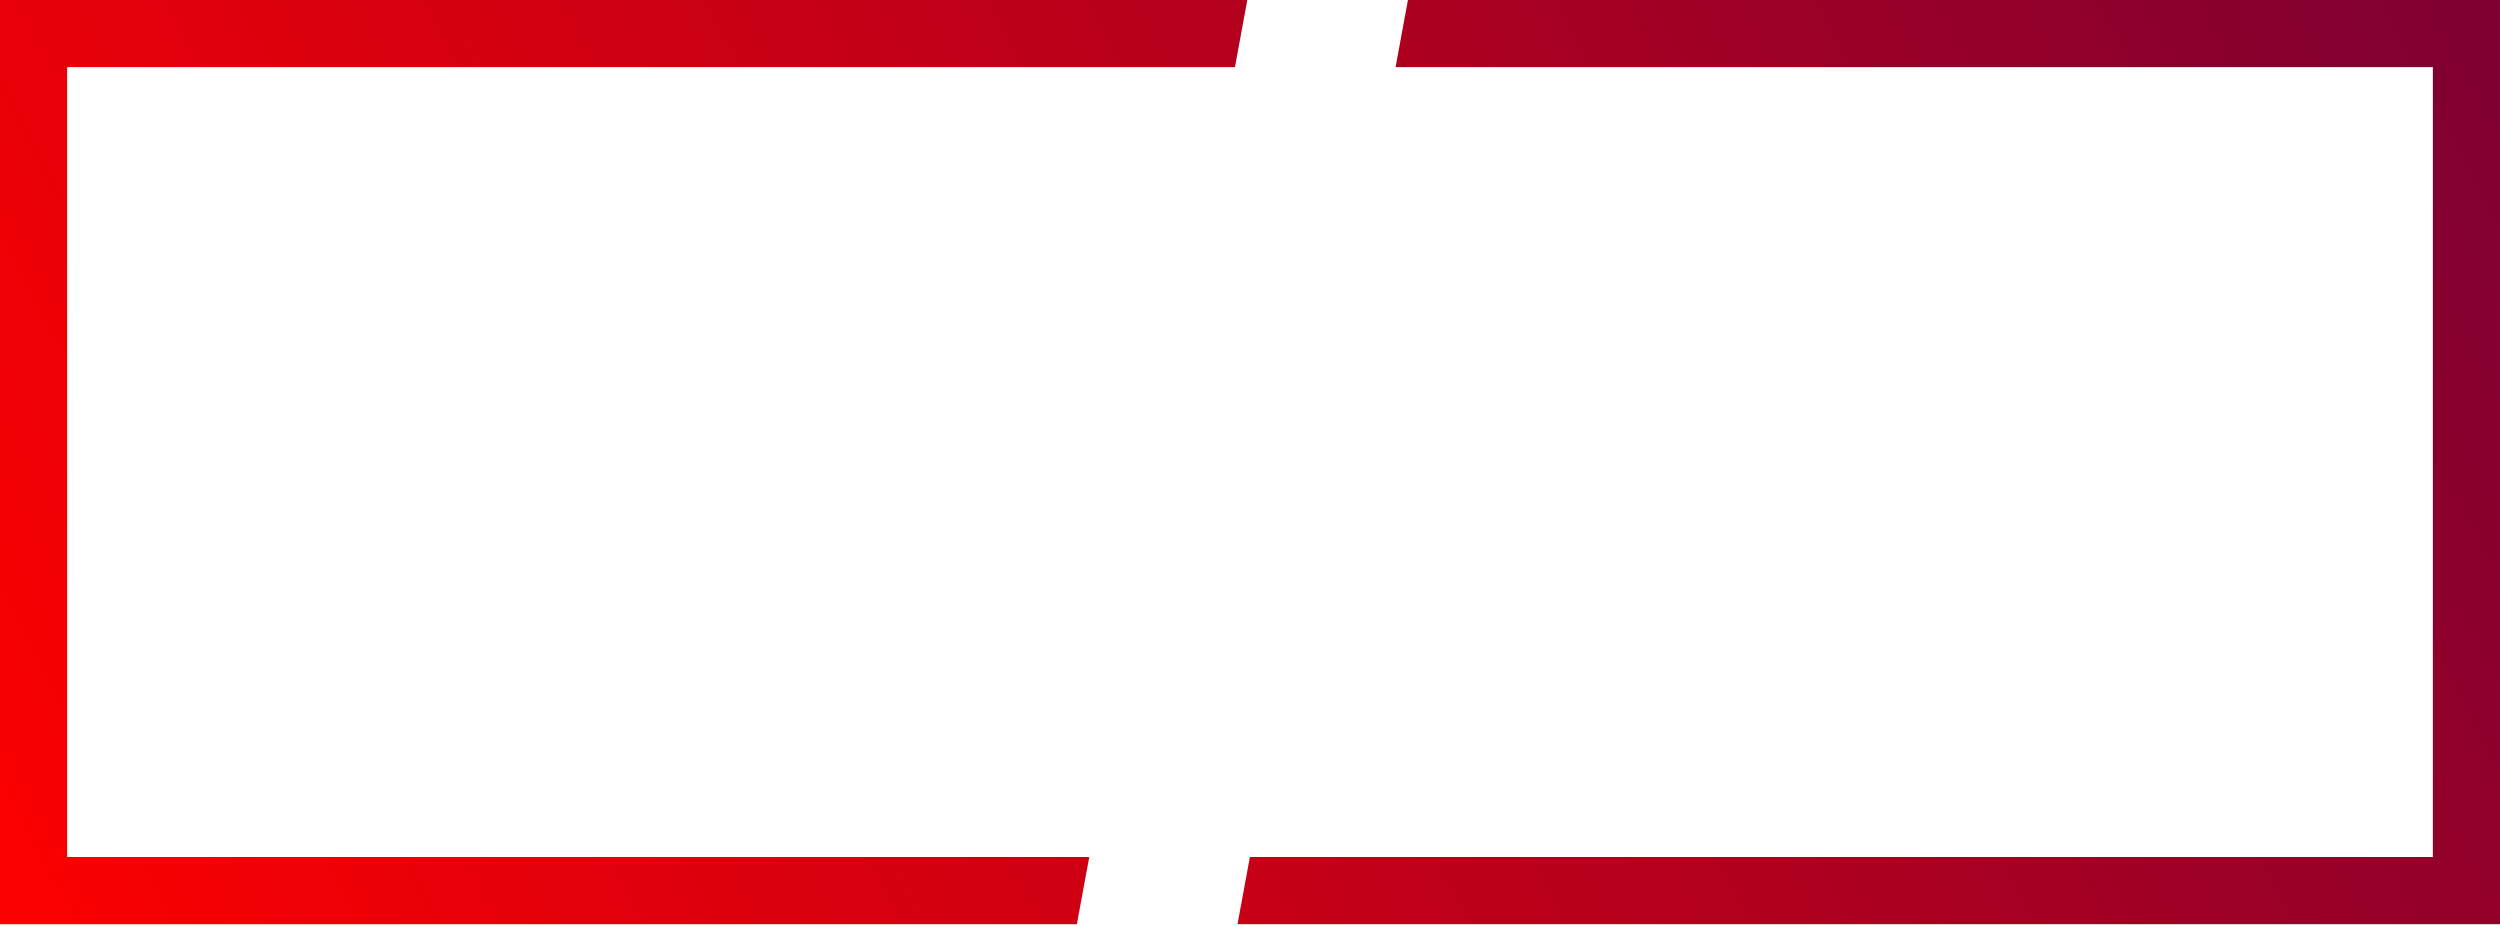
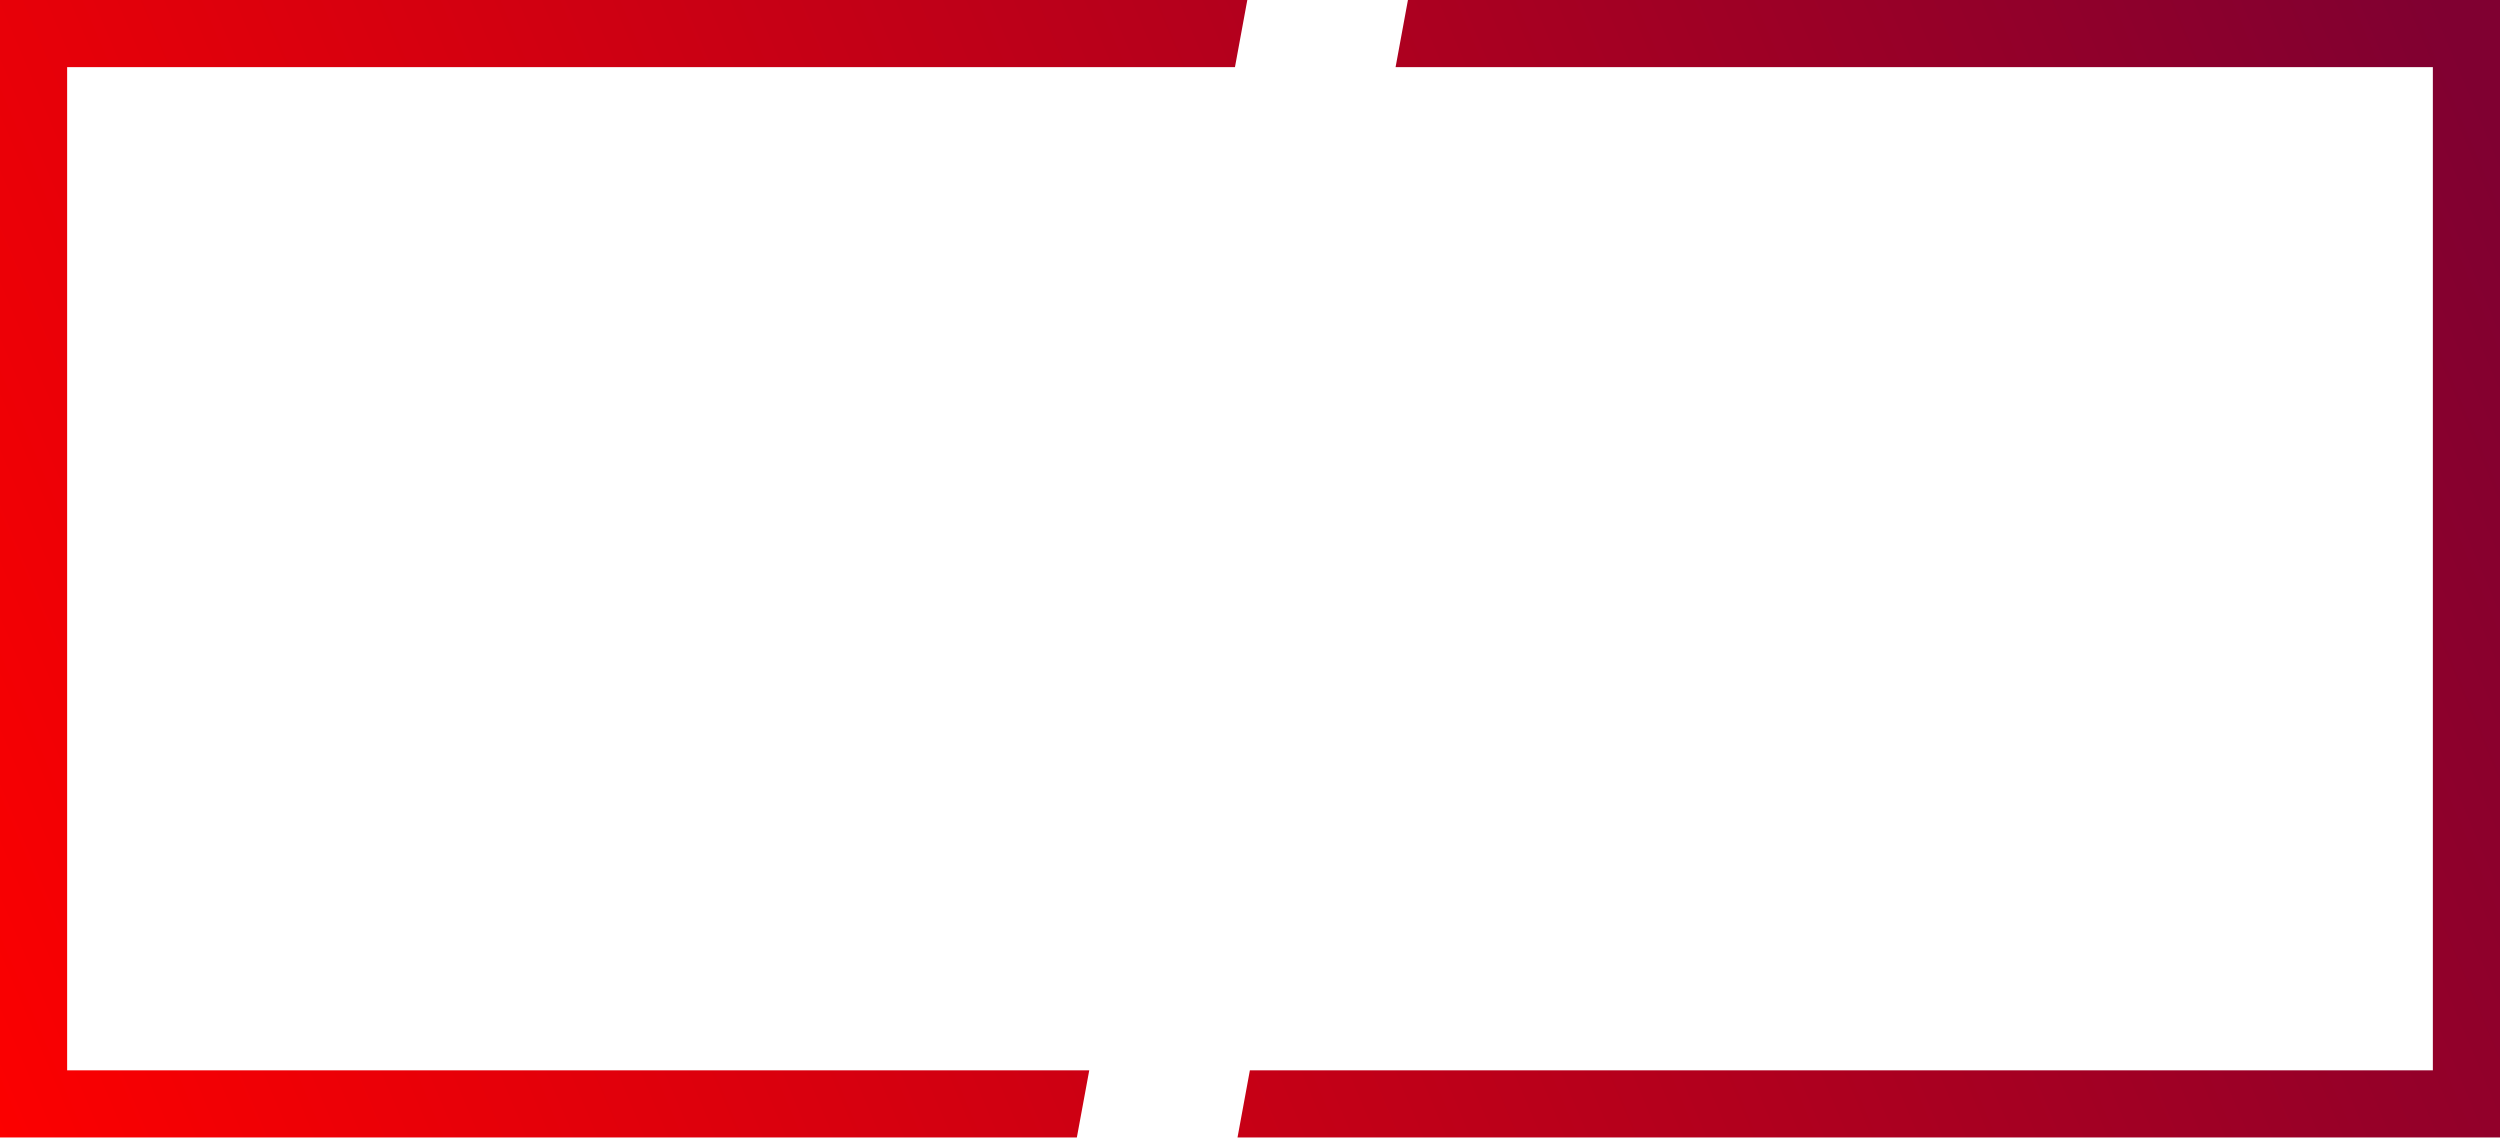
- <svg xmlns="http://www.w3.org/2000/svg" width="633" height="234" viewBox="0 0 633 234" fill="none">
-   <path d="M633 0H356.49L353.36 17H616V217H316.47L313.34 234H633V0Z" fill="url(#paint0_linear_1048_7469)" />
-   <path d="M17 217V17H312.69L315.82 0H0V234H272.66L275.8 217H17Z" fill="url(#paint1_linear_1048_7469)" />
+ <svg xmlns="http://www.w3.org/2000/svg" width="633" height="288" viewBox="0 0 633 288" fill="none">
+   <path d="M633 0H356.49L353.36 17H616V271H316.47L313.34 288H633V0Z" fill="url(#paint0_linear_1048_7469)" />
+   <path d="M17 271V17H312.69L315.82 0H0V288H272.66L275.8 271H17Z" fill="url(#paint1_linear_1048_7469)" />
  <defs>
-     <linearGradient id="paint0_linear_1048_7469" x1="622.751" y1="9" x2="39.712" y2="312.312" gradientUnits="userSpaceOnUse">
+     <linearGradient id="paint0_linear_1048_7469" x1="622.751" y1="11.077" x2="-5.784" y2="276.749" gradientUnits="userSpaceOnUse">
      <stop stop-color="#800031" />
      <stop offset="1" stop-color="#FC0000" />
    </linearGradient>
-     <linearGradient id="paint1_linear_1048_7469" x1="622.751" y1="9" x2="39.712" y2="312.312" gradientUnits="userSpaceOnUse">
+     <linearGradient id="paint1_linear_1048_7469" x1="622.751" y1="11.077" x2="-5.784" y2="276.749" gradientUnits="userSpaceOnUse">
      <stop stop-color="#800031" />
      <stop offset="1" stop-color="#FC0000" />
    </linearGradient>
  </defs>
</svg>
